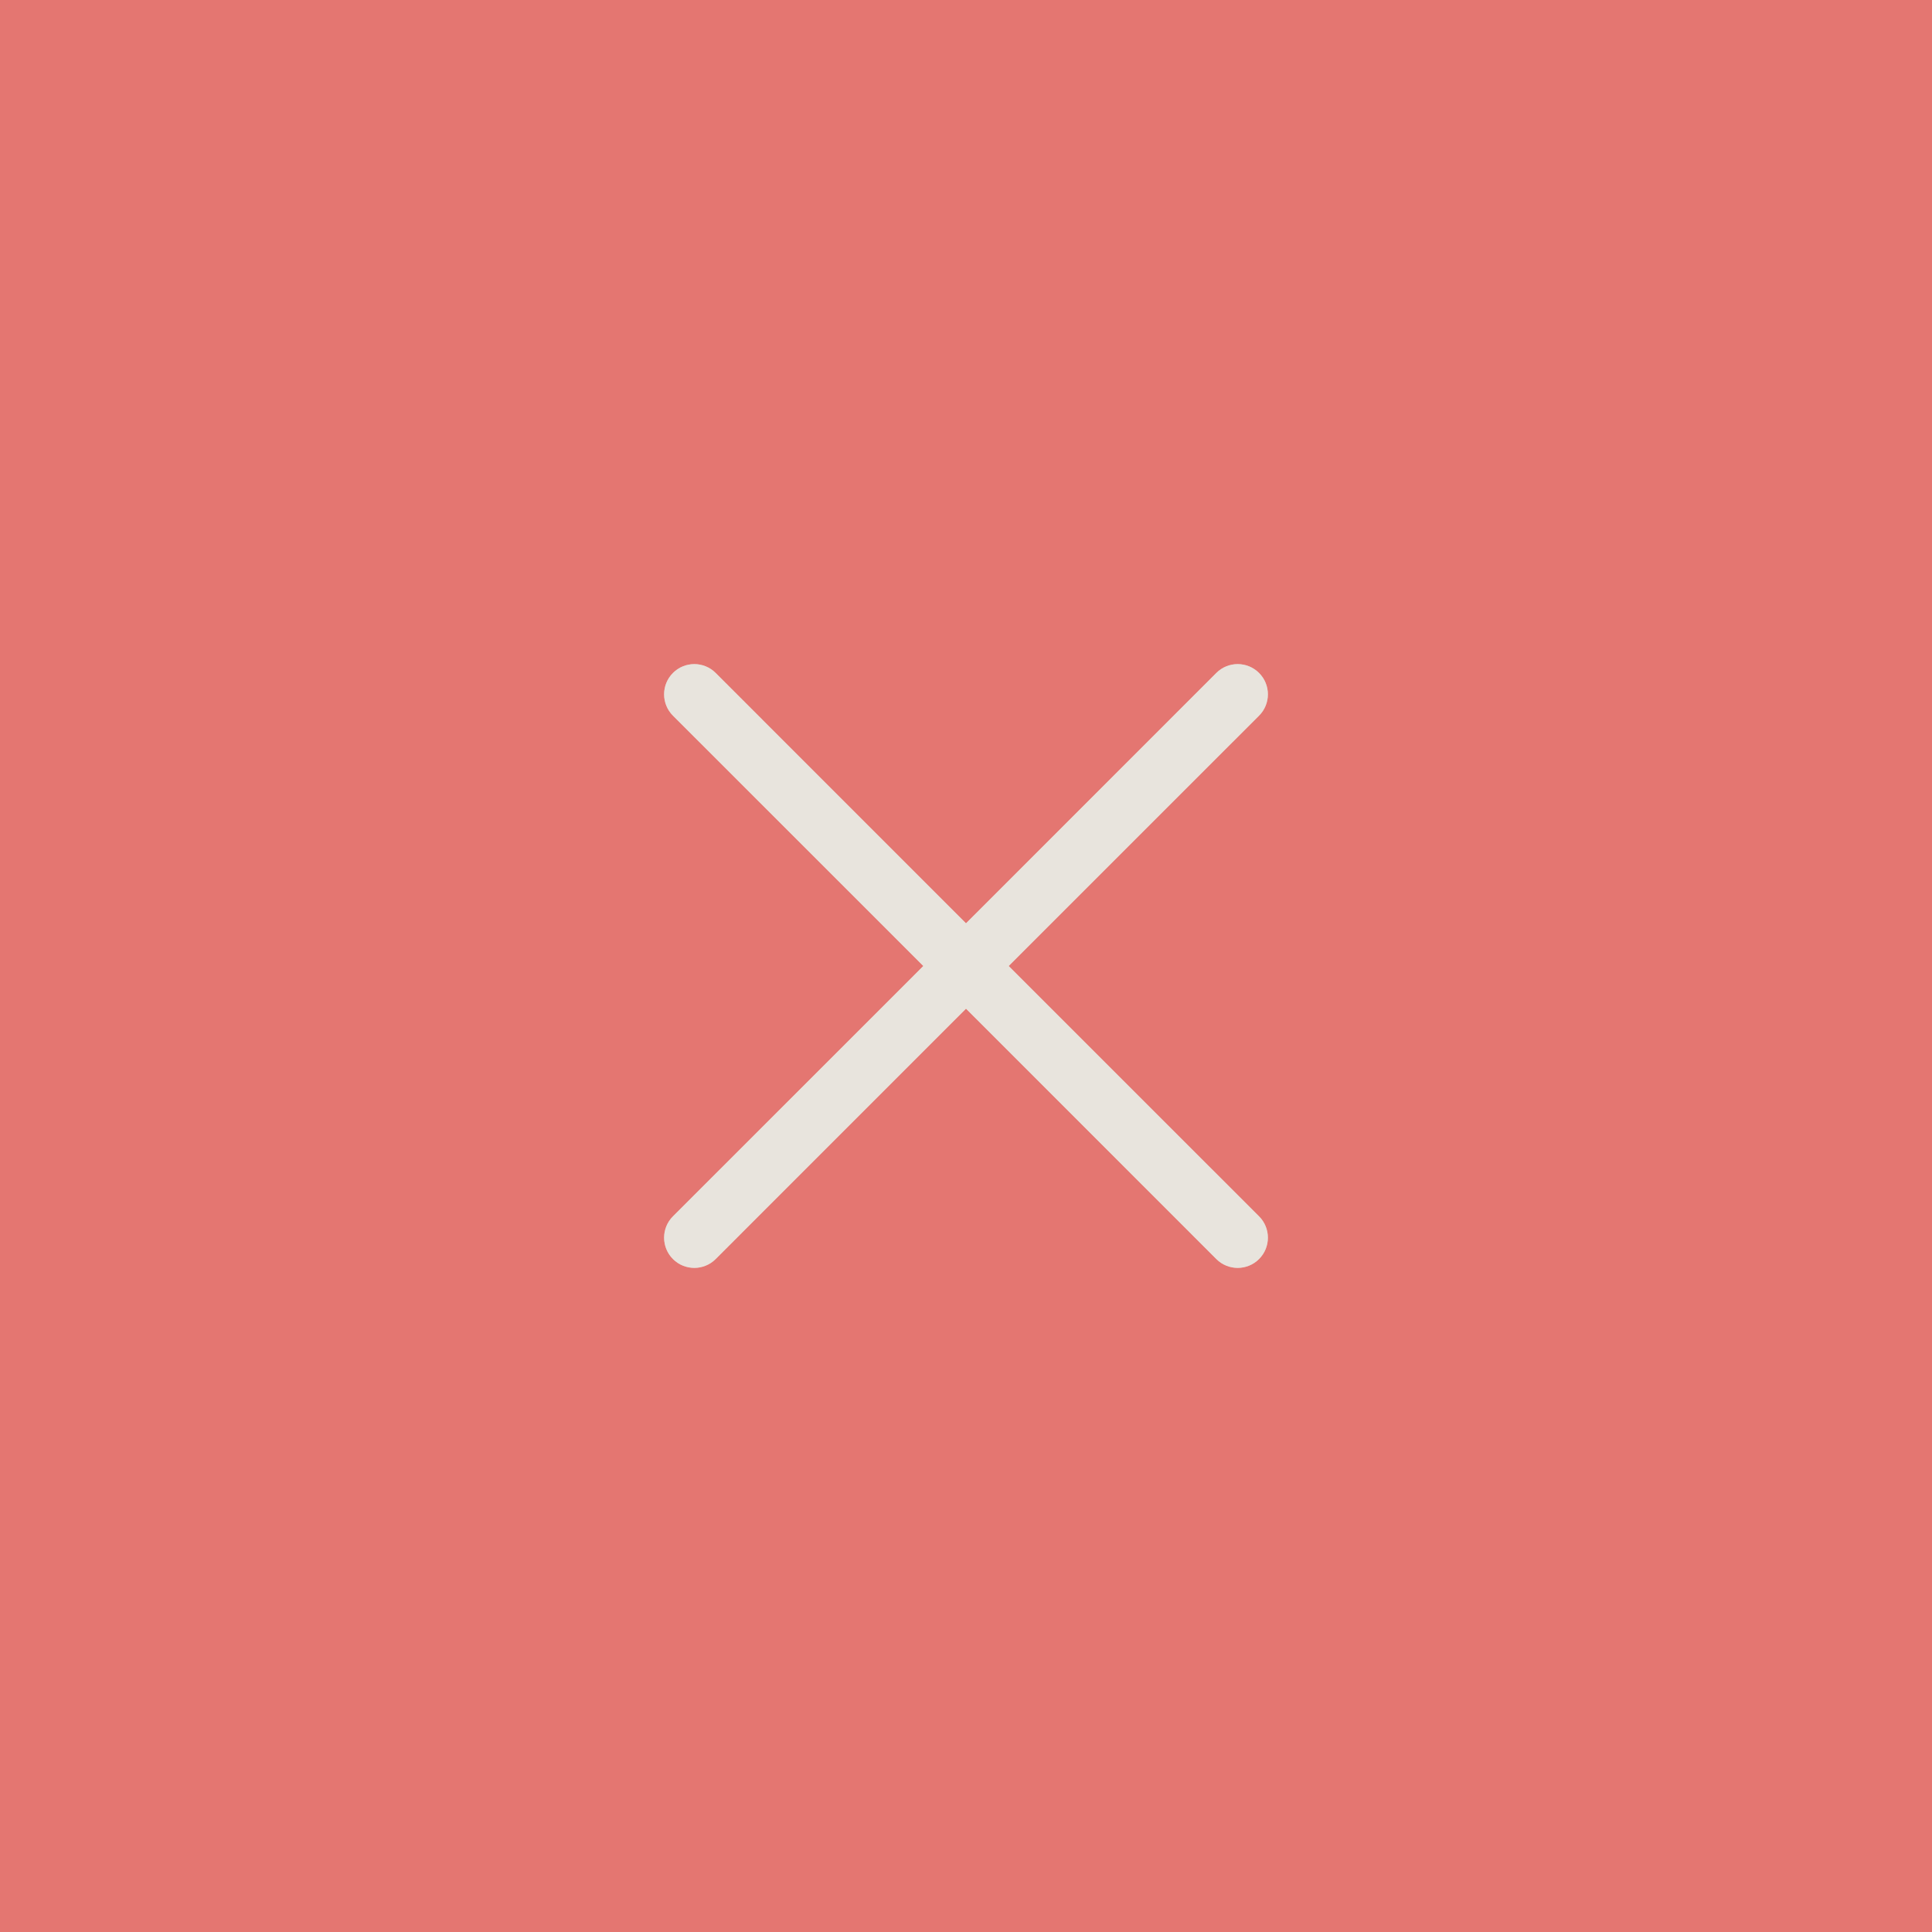
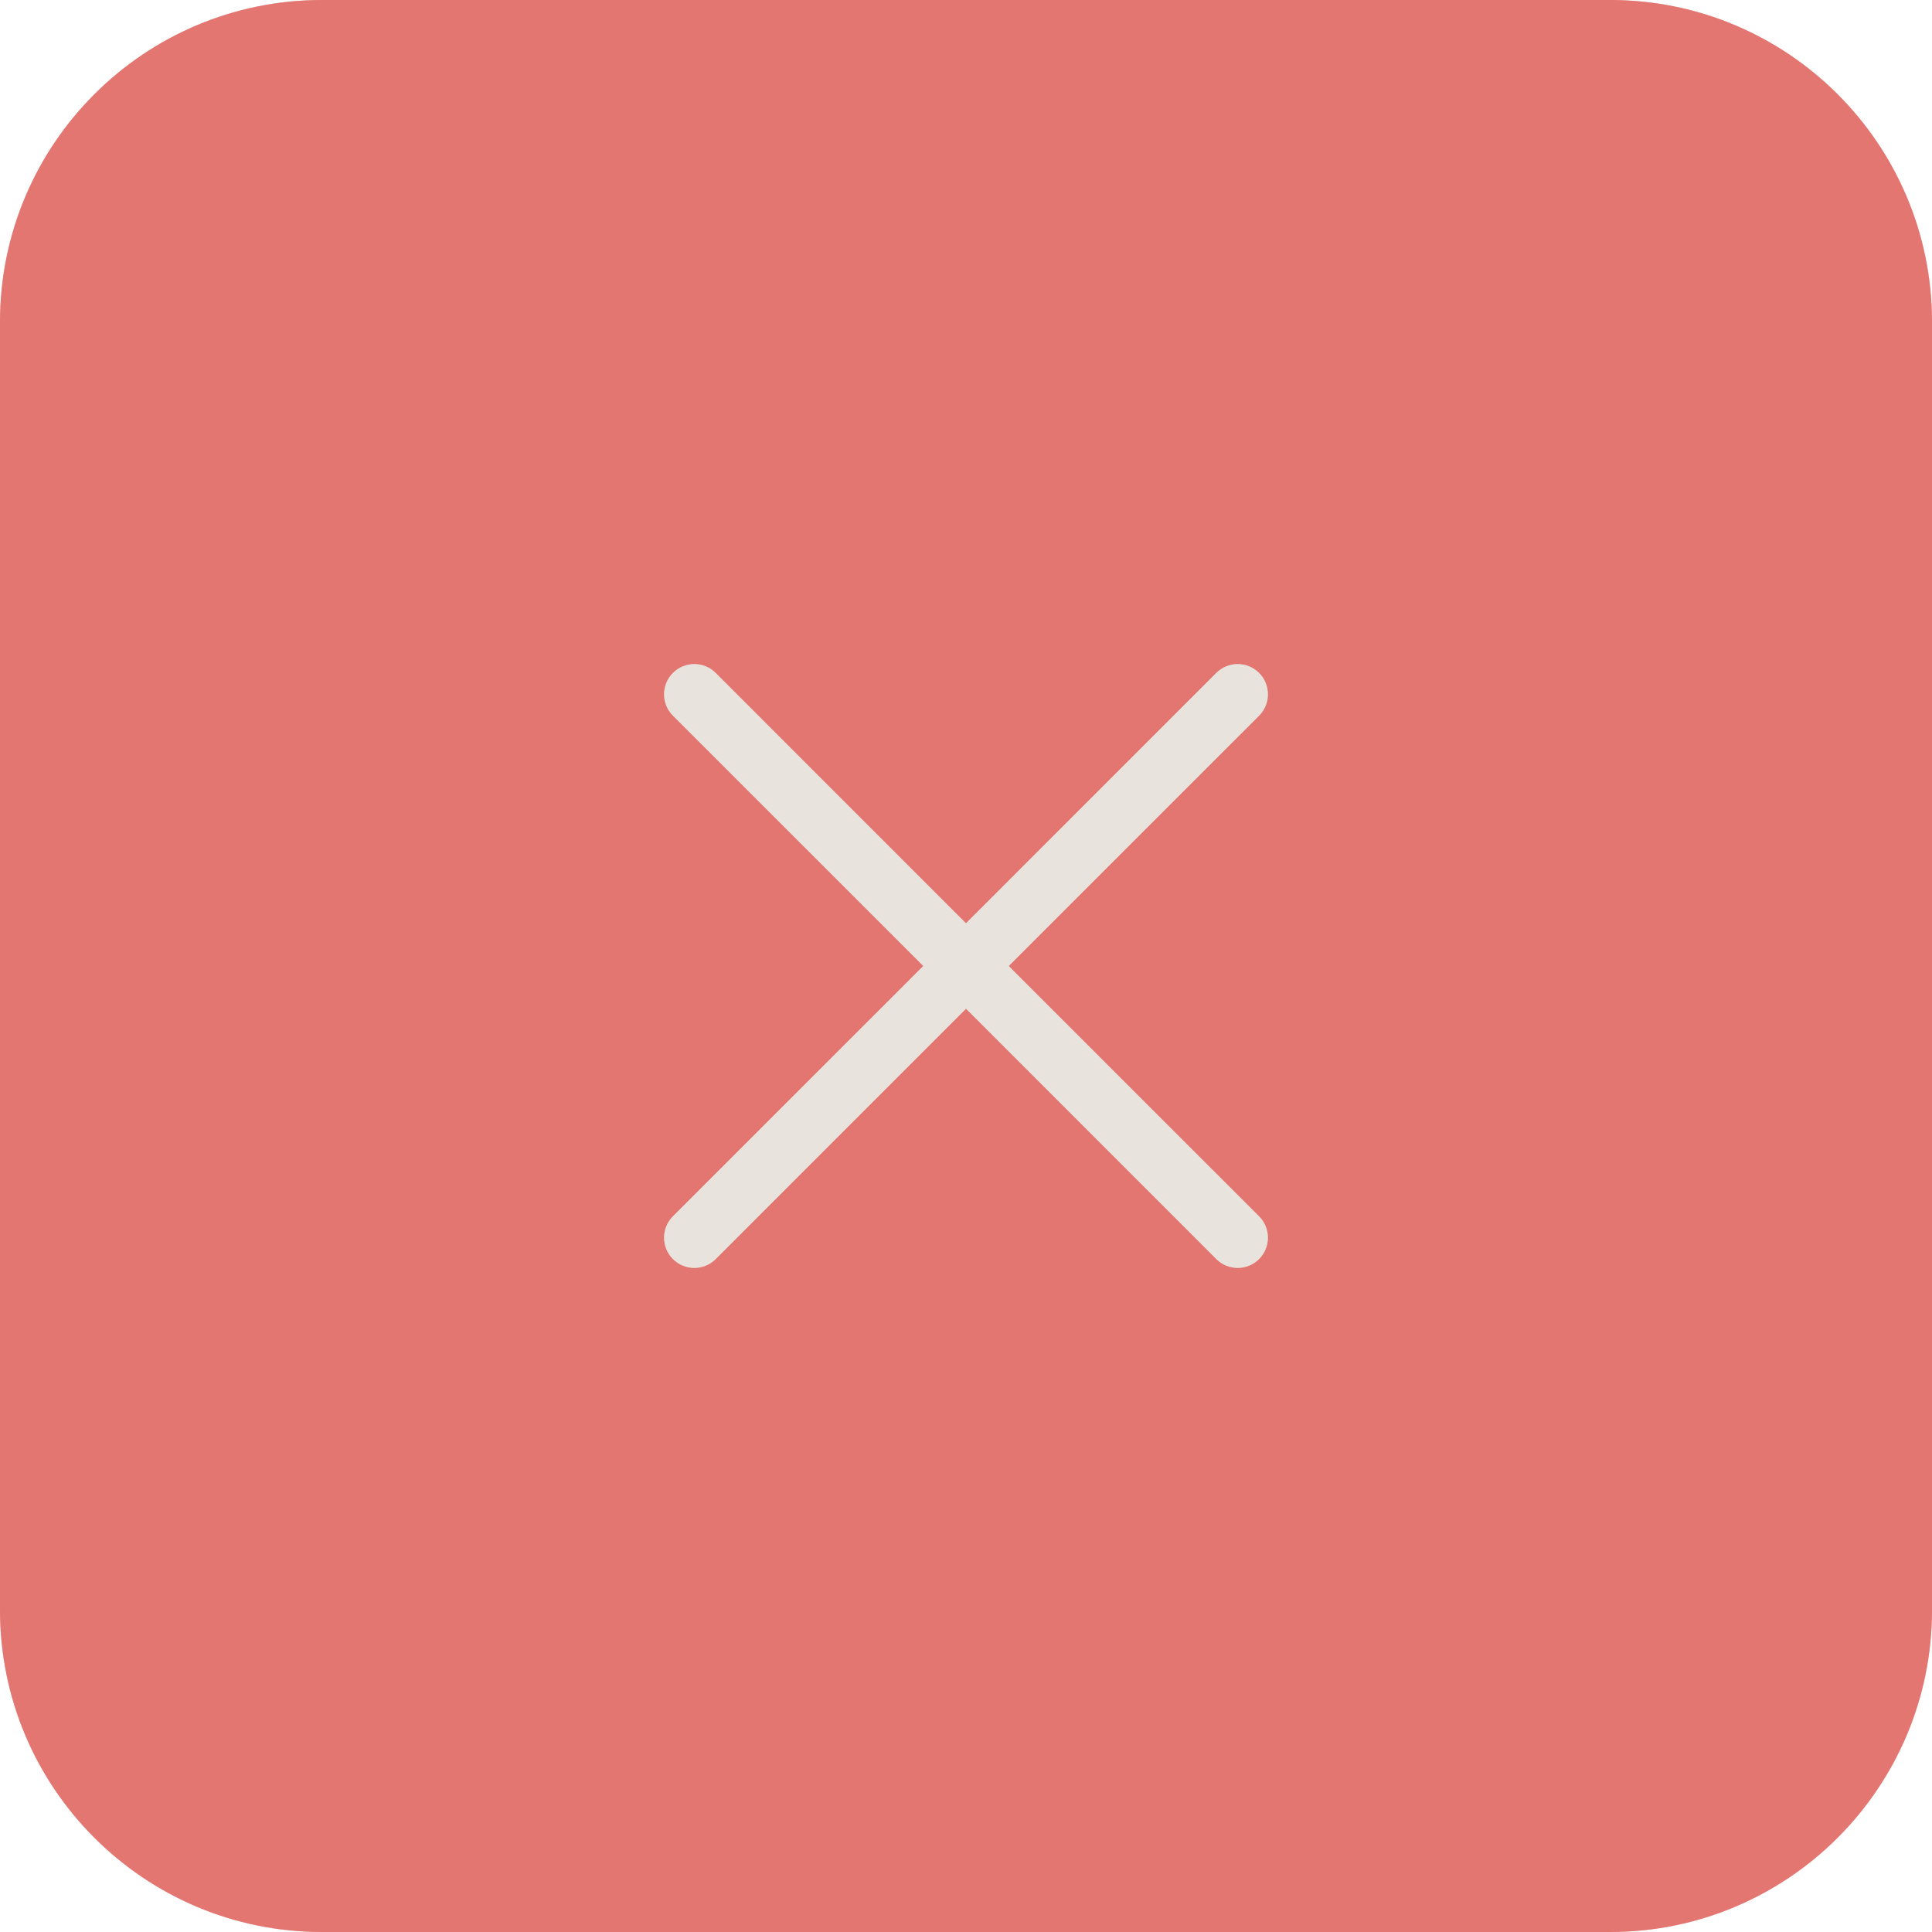
<svg xmlns="http://www.w3.org/2000/svg" width="24" height="24">
  <g id="active-center">
    <rect x="0" y="0" width="24" height="24" fill="#000" fill-opacity="0" />
    <g transform="translate(6,6) scale(0.046875)">
      <path d="M205.66,194.34a8,8,0,0,1-11.32,11.32L128,139.31,61.66,205.66a8,8,0,0,1-11.32-11.32L116.69,128,50.34,61.66A8,8,0,0,1,61.66,50.34L128,116.69l66.34-66.35a8,8,0,0,1,11.32,11.32L139.31,128Z" fill="#e8e4dd" opacity="0.85" />
    </g>
  </g>
  <g id="hover-center">
    <rect x="0" y="0" width="24" height="24" fill="#000" fill-opacity="0" />
-     <rect x="0" y="0" width="24" height="24" fill="#e0655f" opacity="0.75" />
+     <rect x="0" y="0" width="24" height="24" fill="#e0655f" rx="4" ry="4" opacity="0.75" />
    <g transform="translate(6,6) scale(0.046875)">
      <path d="M205.66,194.34a8,8,0,0,1-11.32,11.32L128,139.31,61.66,205.66a8,8,0,0,1-11.32-11.32L116.69,128,50.34,61.66A8,8,0,0,1,61.66,50.34L128,116.69l66.34-66.35a8,8,0,0,1,11.32,11.32L139.31,128Z" fill="#e8e4dd" opacity="1" />
    </g>
  </g>
  <g id="pressed-center">
    <rect x="0" y="0" width="24" height="24" fill="#000" fill-opacity="0" />
-     <rect x="0" y="0" width="24" height="24" fill="#e0655f" opacity="0.55" />
+     <rect x="0" y="0" width="24" height="24" fill="#e0655f" rx="4" ry="4" opacity="0.55" />
    <g transform="translate(6,6) scale(0.046875)">
      <path d="M205.66,194.34a8,8,0,0,1-11.32,11.32L128,139.31,61.66,205.66a8,8,0,0,1-11.32-11.32L116.69,128,50.34,61.66A8,8,0,0,1,61.66,50.34L128,116.69l66.34-66.35a8,8,0,0,1,11.32,11.32L139.31,128Z" fill="#e8e4dd" opacity="1" />
    </g>
  </g>
  <g id="deactivated-center">
    <rect x="0" y="0" width="24" height="24" fill="#000" fill-opacity="0" />
    <g transform="translate(6,6) scale(0.046875)">
      <path d="M205.66,194.34a8,8,0,0,1-11.32,11.32L128,139.31,61.66,205.66a8,8,0,0,1-11.32-11.32L116.69,128,50.34,61.66A8,8,0,0,1,61.66,50.34L128,116.69l66.34-66.35a8,8,0,0,1,11.32,11.32L139.31,128Z" fill="#e8e4dd" opacity="0.3" />
    </g>
  </g>
</svg>
